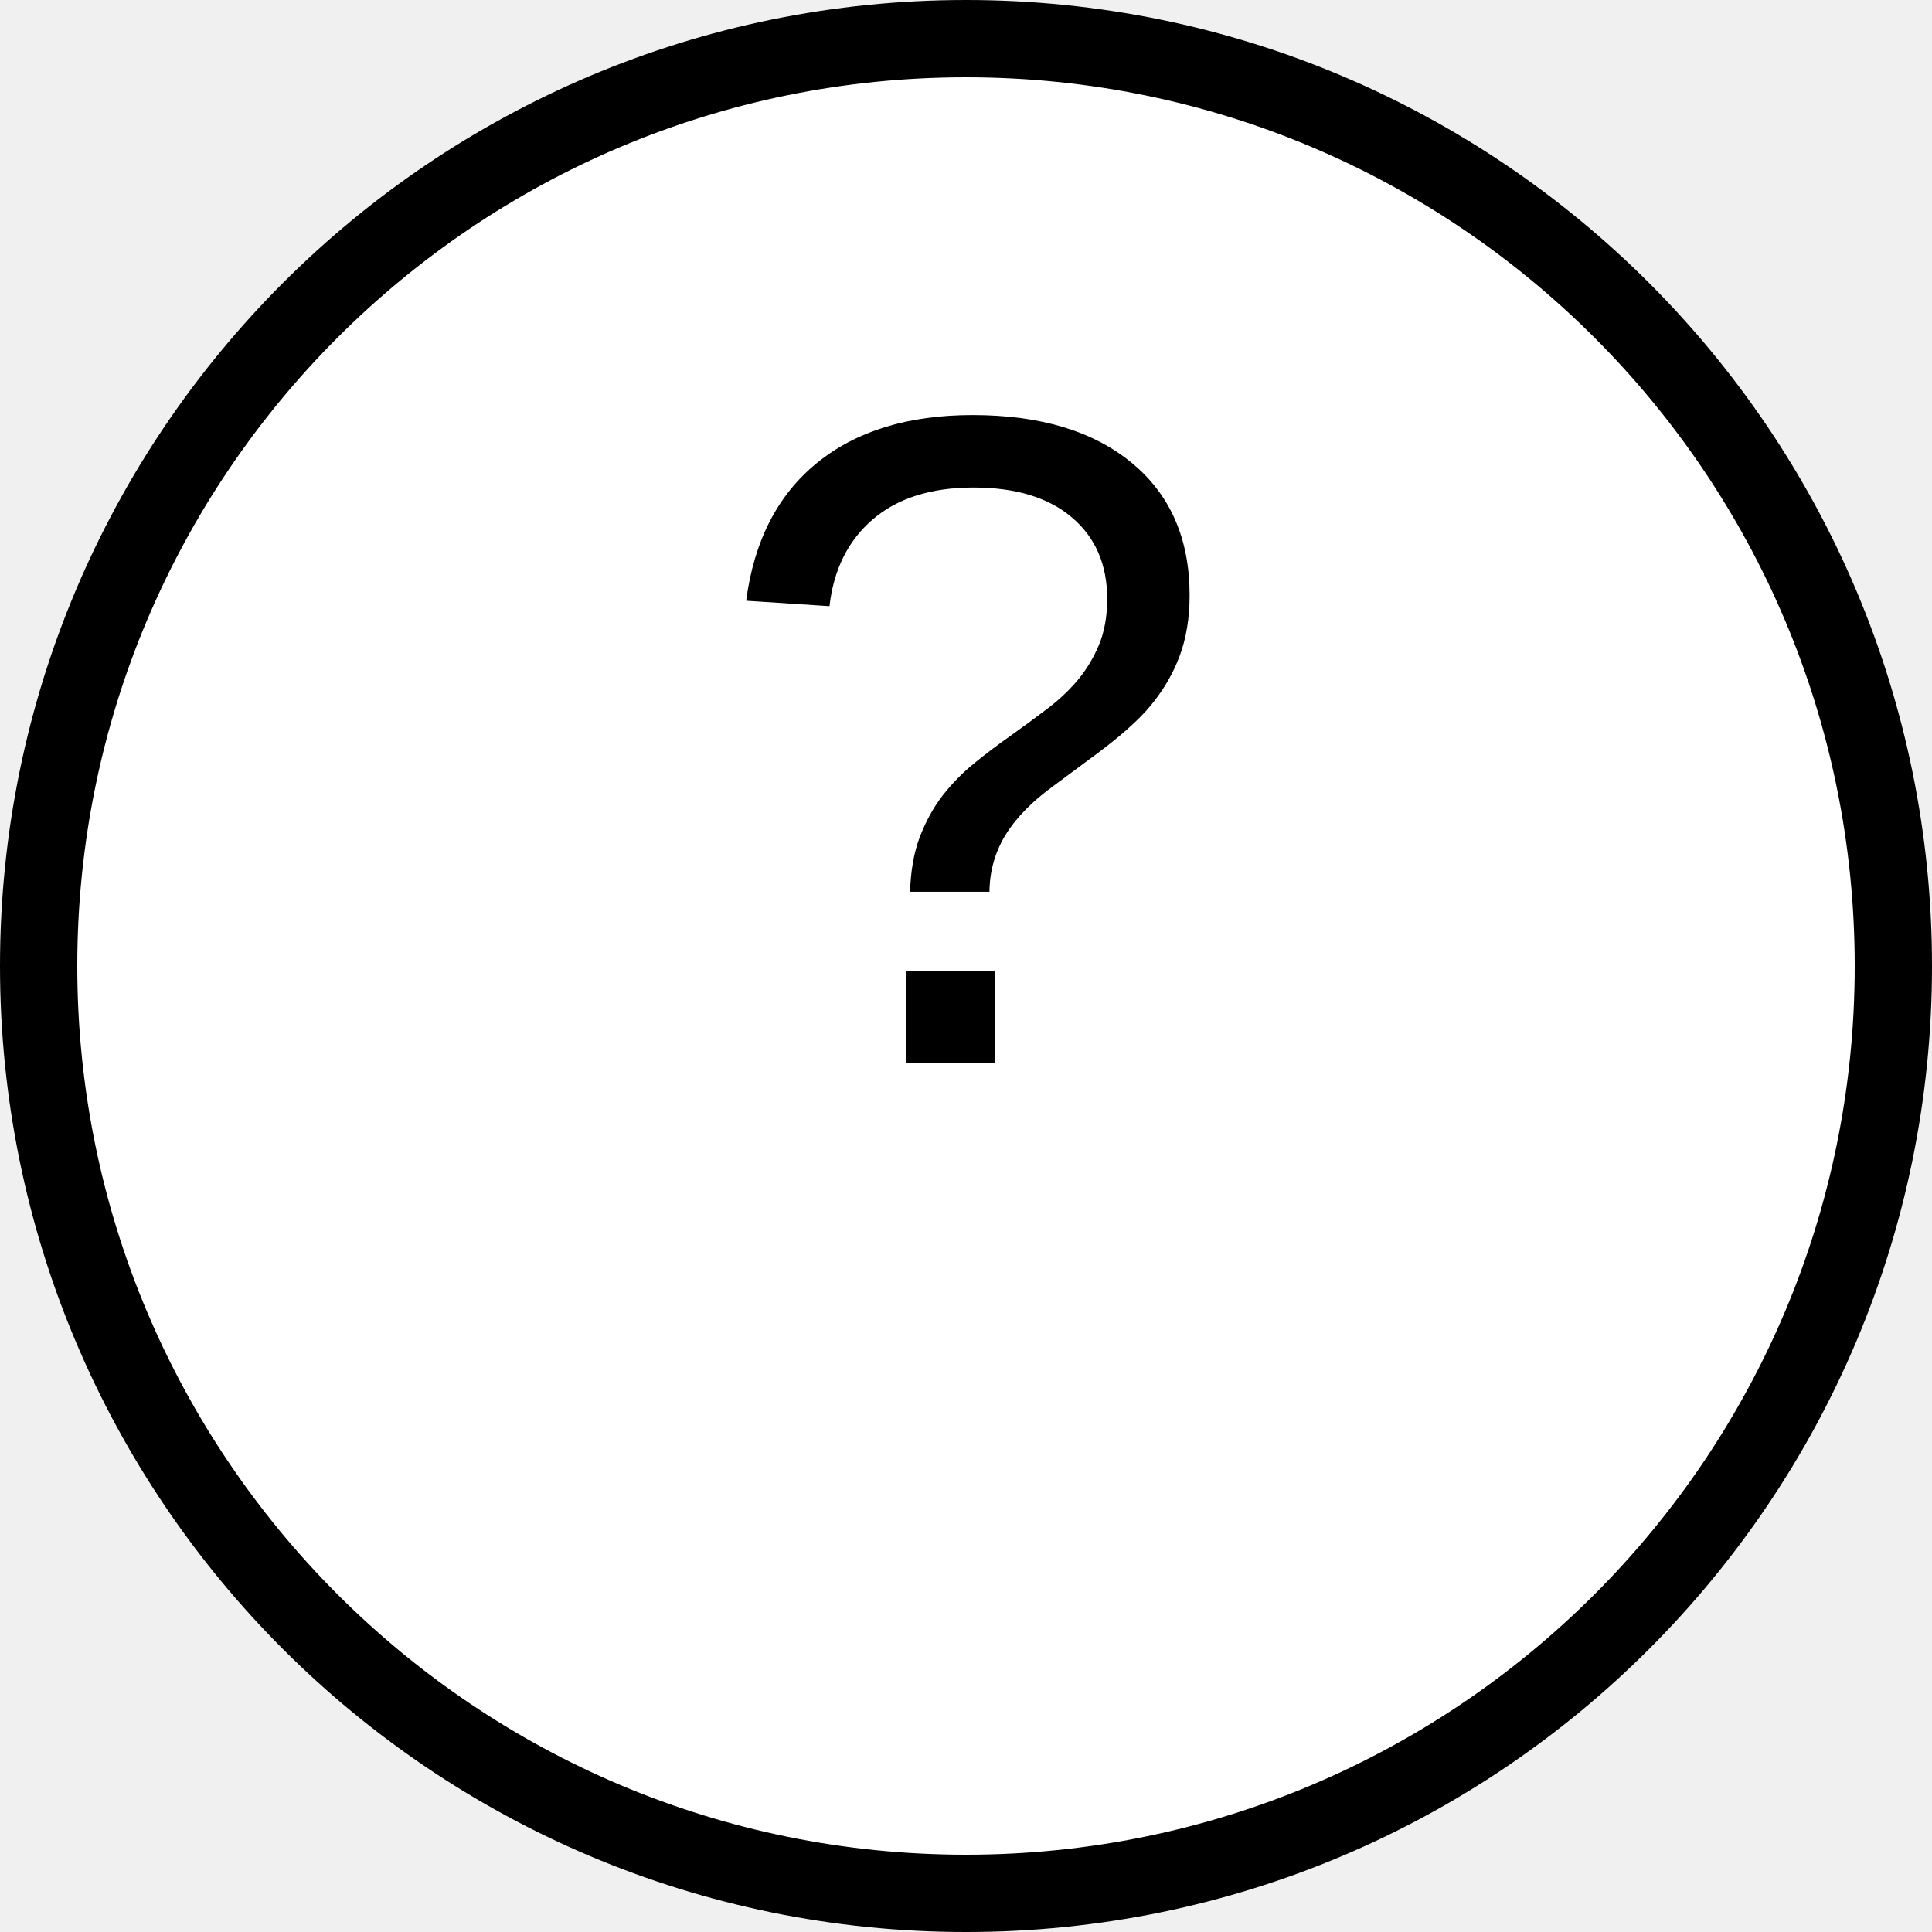
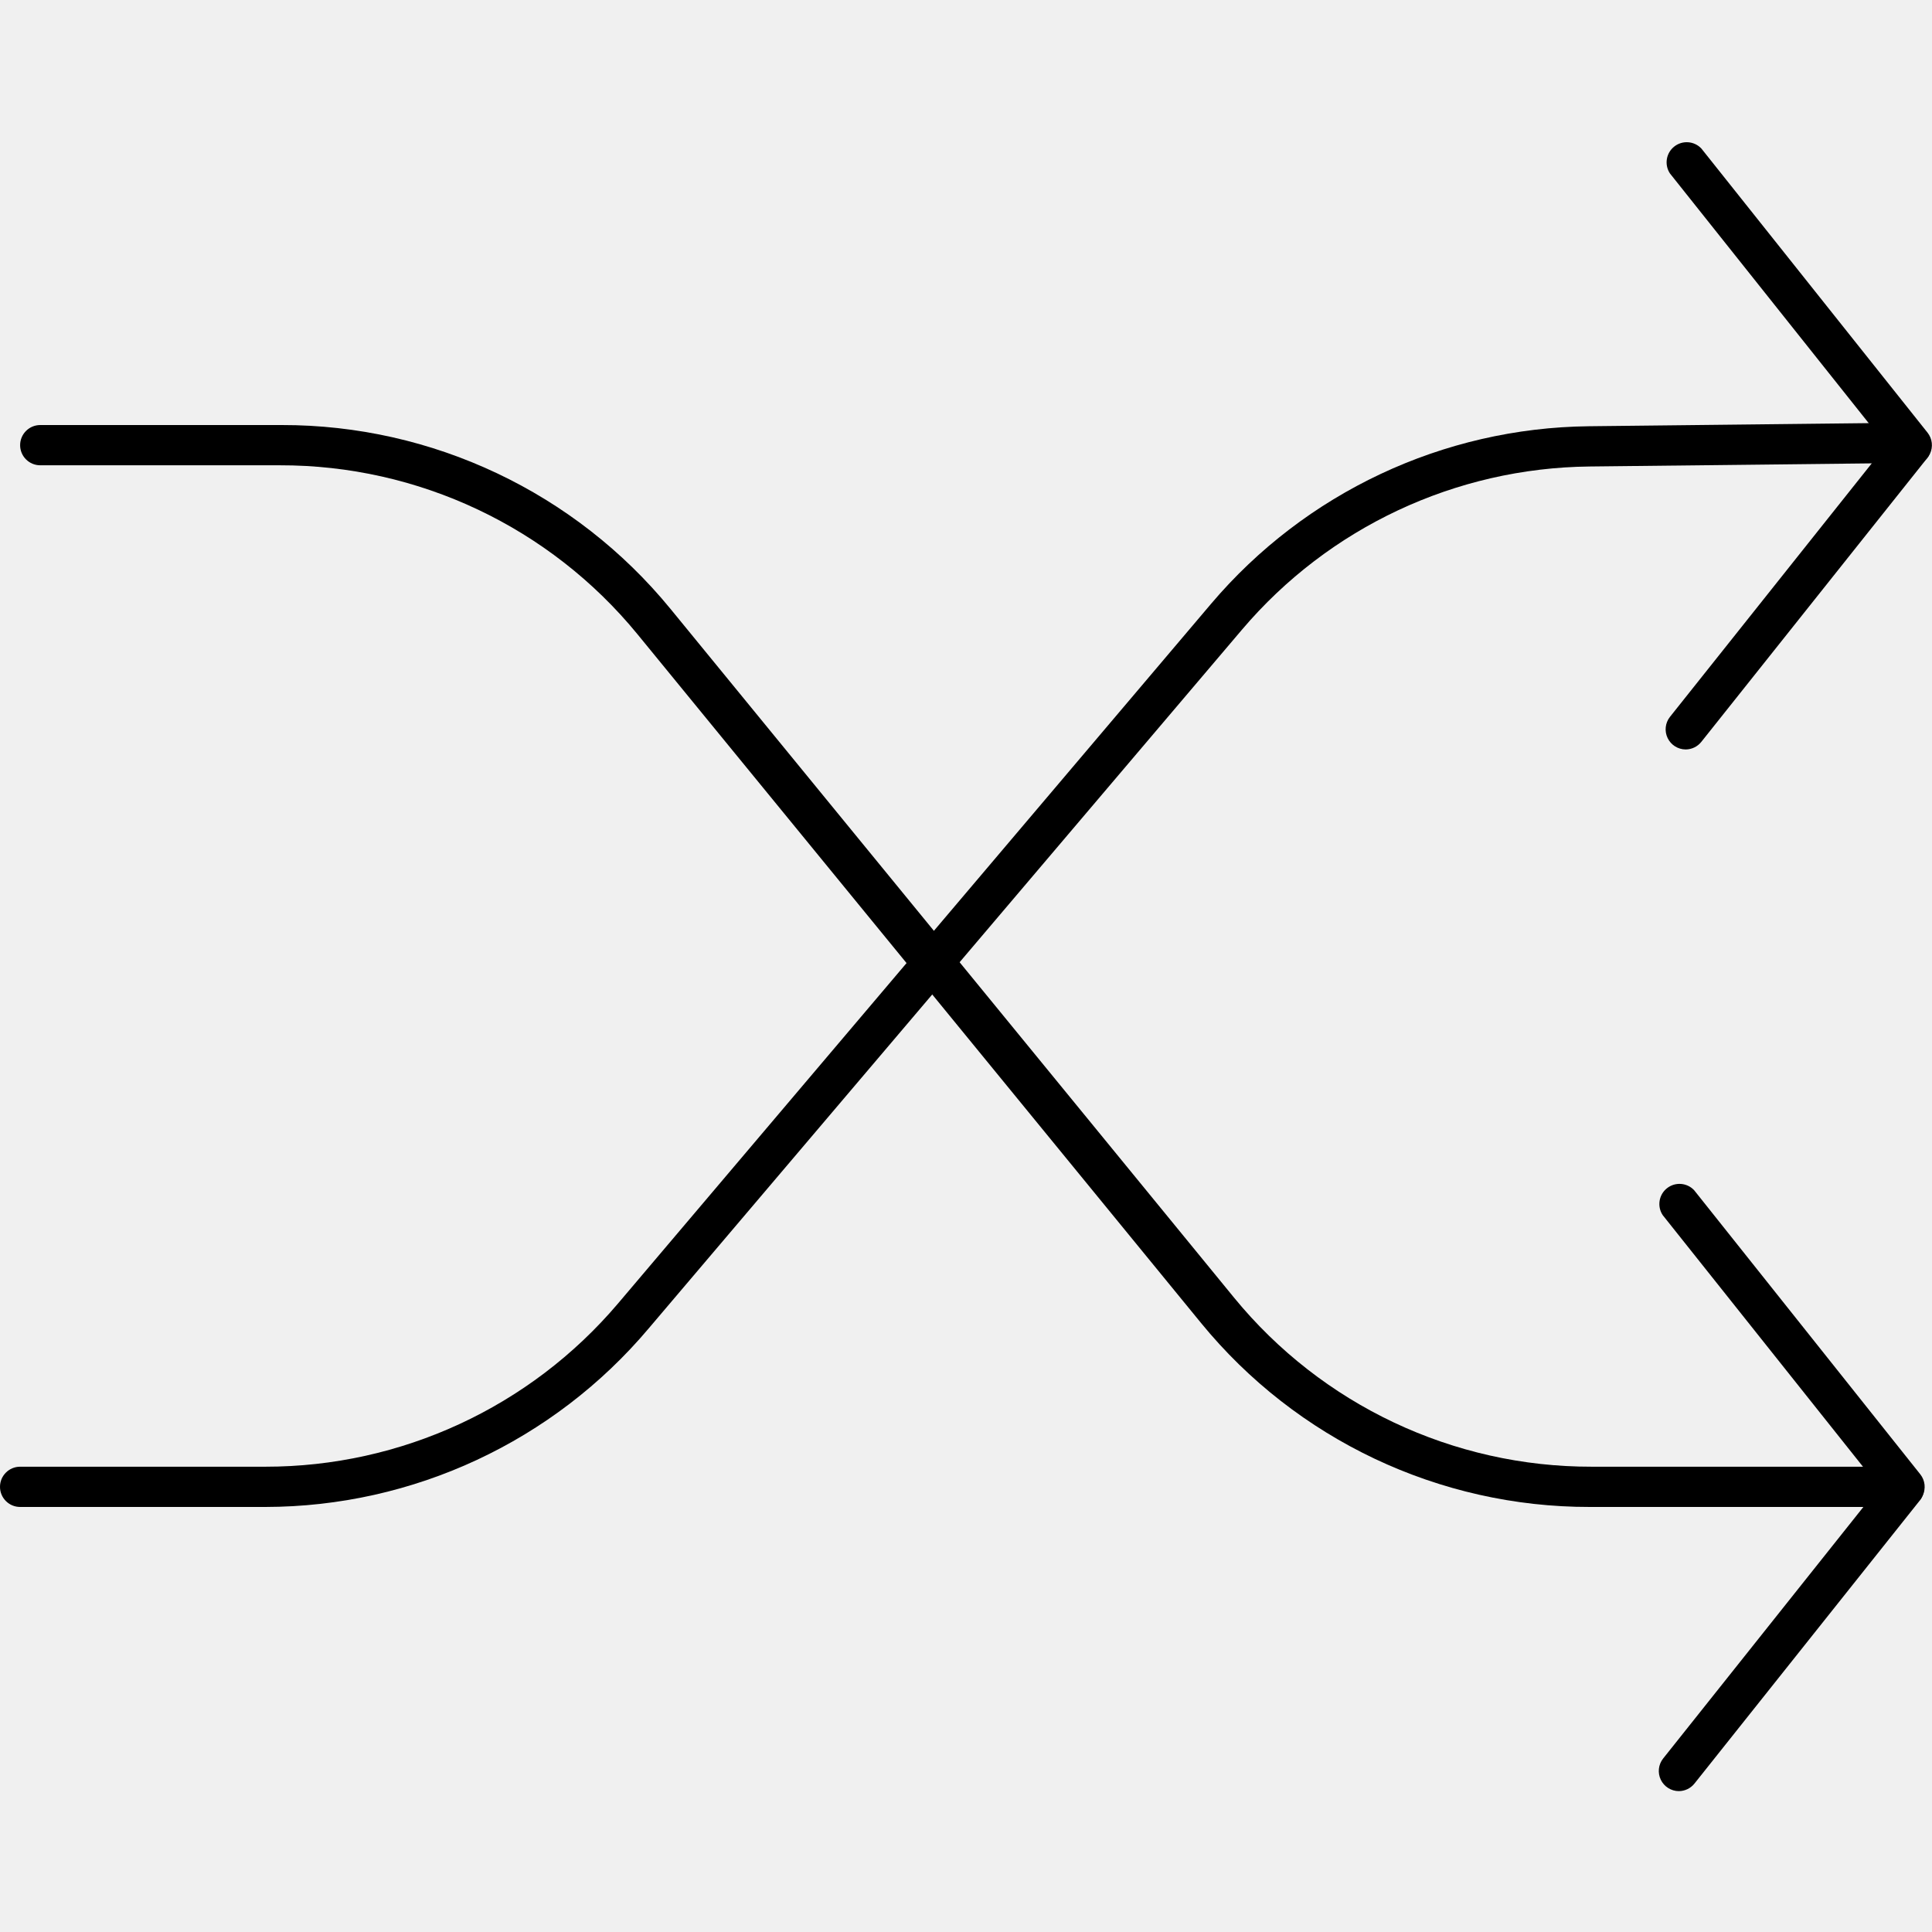
- <svg xmlns="http://www.w3.org/2000/svg" viewBox="0 0 100 100">
-   <circle cx="50" cy="50" r="48" stroke="black" stroke-width="4" fill="white" />
-   <text x="50%" y="55%" text-anchor="middle" font-size="48" font-family="Arial" fill="black">?</text>
+ <svg xmlns="http://www.w3.org/2000/svg" width="800px" height="800px" viewBox="0 0 48 48">
+   <path d="M6.59,37.44H0.5a0.5,0.5,0,0,1,0-1H6.59a11.48,11.48,0,0,0,8.76-4.05L30.09,15a12.49,12.49,0,0,1,9.38-4.41l7.21-.08a0.52,0.52,0,0,1,.51.49,0.5,0.5,0,0,1-.49.51l-7.21.08a11.49,11.49,0,0,0-8.63,4.05L16.12,33A12.48,12.48,0,0,1,6.59,37.44Z" />
+   <path d="M41.88,18.62a0.5,0.5,0,0,1-.39-0.81l5.62-7.06a0.5,0.5,0,0,1,.78.62l-5.62,7.06A0.5,0.5,0,0,1,41.88,18.62Z" />
+   <path d="M47.5,11.56a0.5,0.5,0,0,1-.39-0.19L41.49,4.31a0.5,0.5,0,0,1,.78-0.62l5.62,7.06A0.5,0.5,0,0,1,47.5,11.56Z" />
+   <path d="M41.71,44.5a0.5,0.5,0,0,1-.39-0.81l5.62-7.06a0.5,0.5,0,0,1,.78.62L42.1,44.31A0.5,0.5,0,0,1,41.71,44.5Z" />
+   <path d="M47.32,37.44a0.5,0.5,0,0,1-.39-0.19l-5.62-7.06a0.5,0.5,0,0,1,.78-0.62l5.62,7.06A0.5,0.5,0,0,1,47.32,37.44Z" />
+   <path d="M46.5,37.44h-7a12.46,12.46,0,0,1-9.66-4.57l-14-17.11a11.46,11.46,0,0,0-8.89-4.2H1a0.5,0.5,0,0,1,0-1h6a12.46,12.46,0,0,1,9.66,4.57l14,17.11a11.46,11.46,0,0,0,8.89,4.2h7A0.5,0.5,0,0,1,46.5,37.44Z" />
+   <rect width="48" height="48" fill="none" />
</svg>
